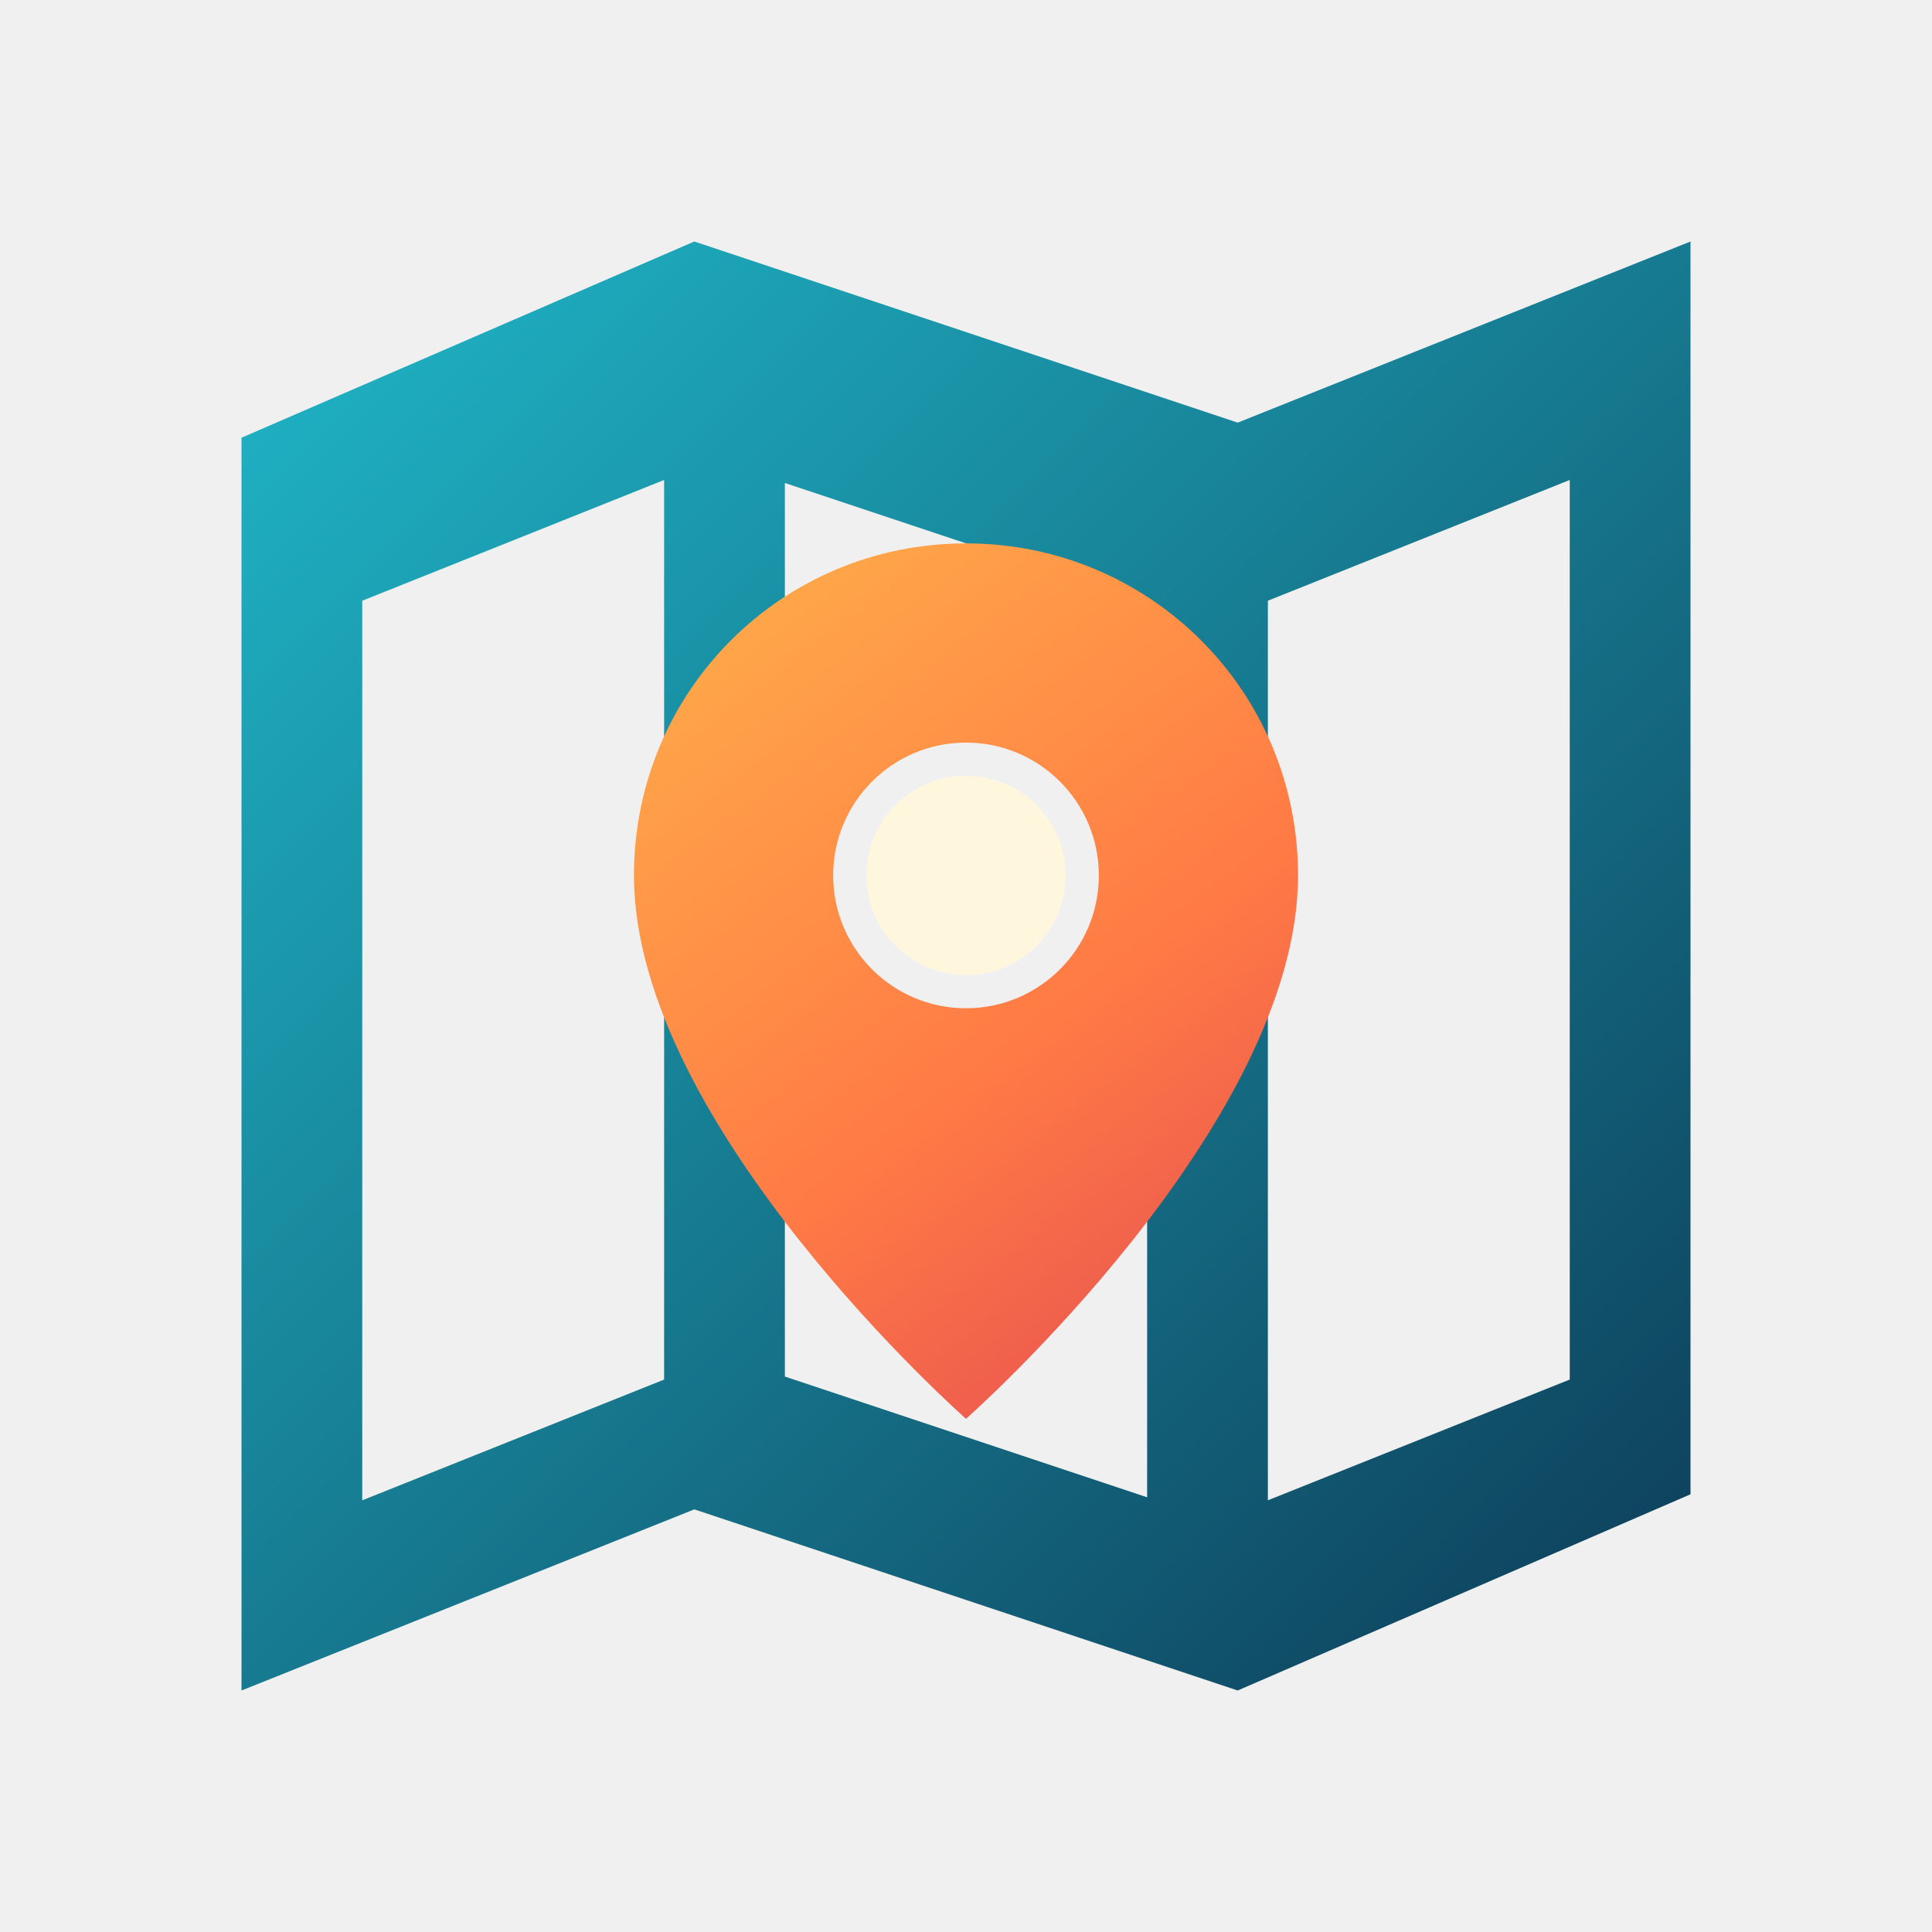
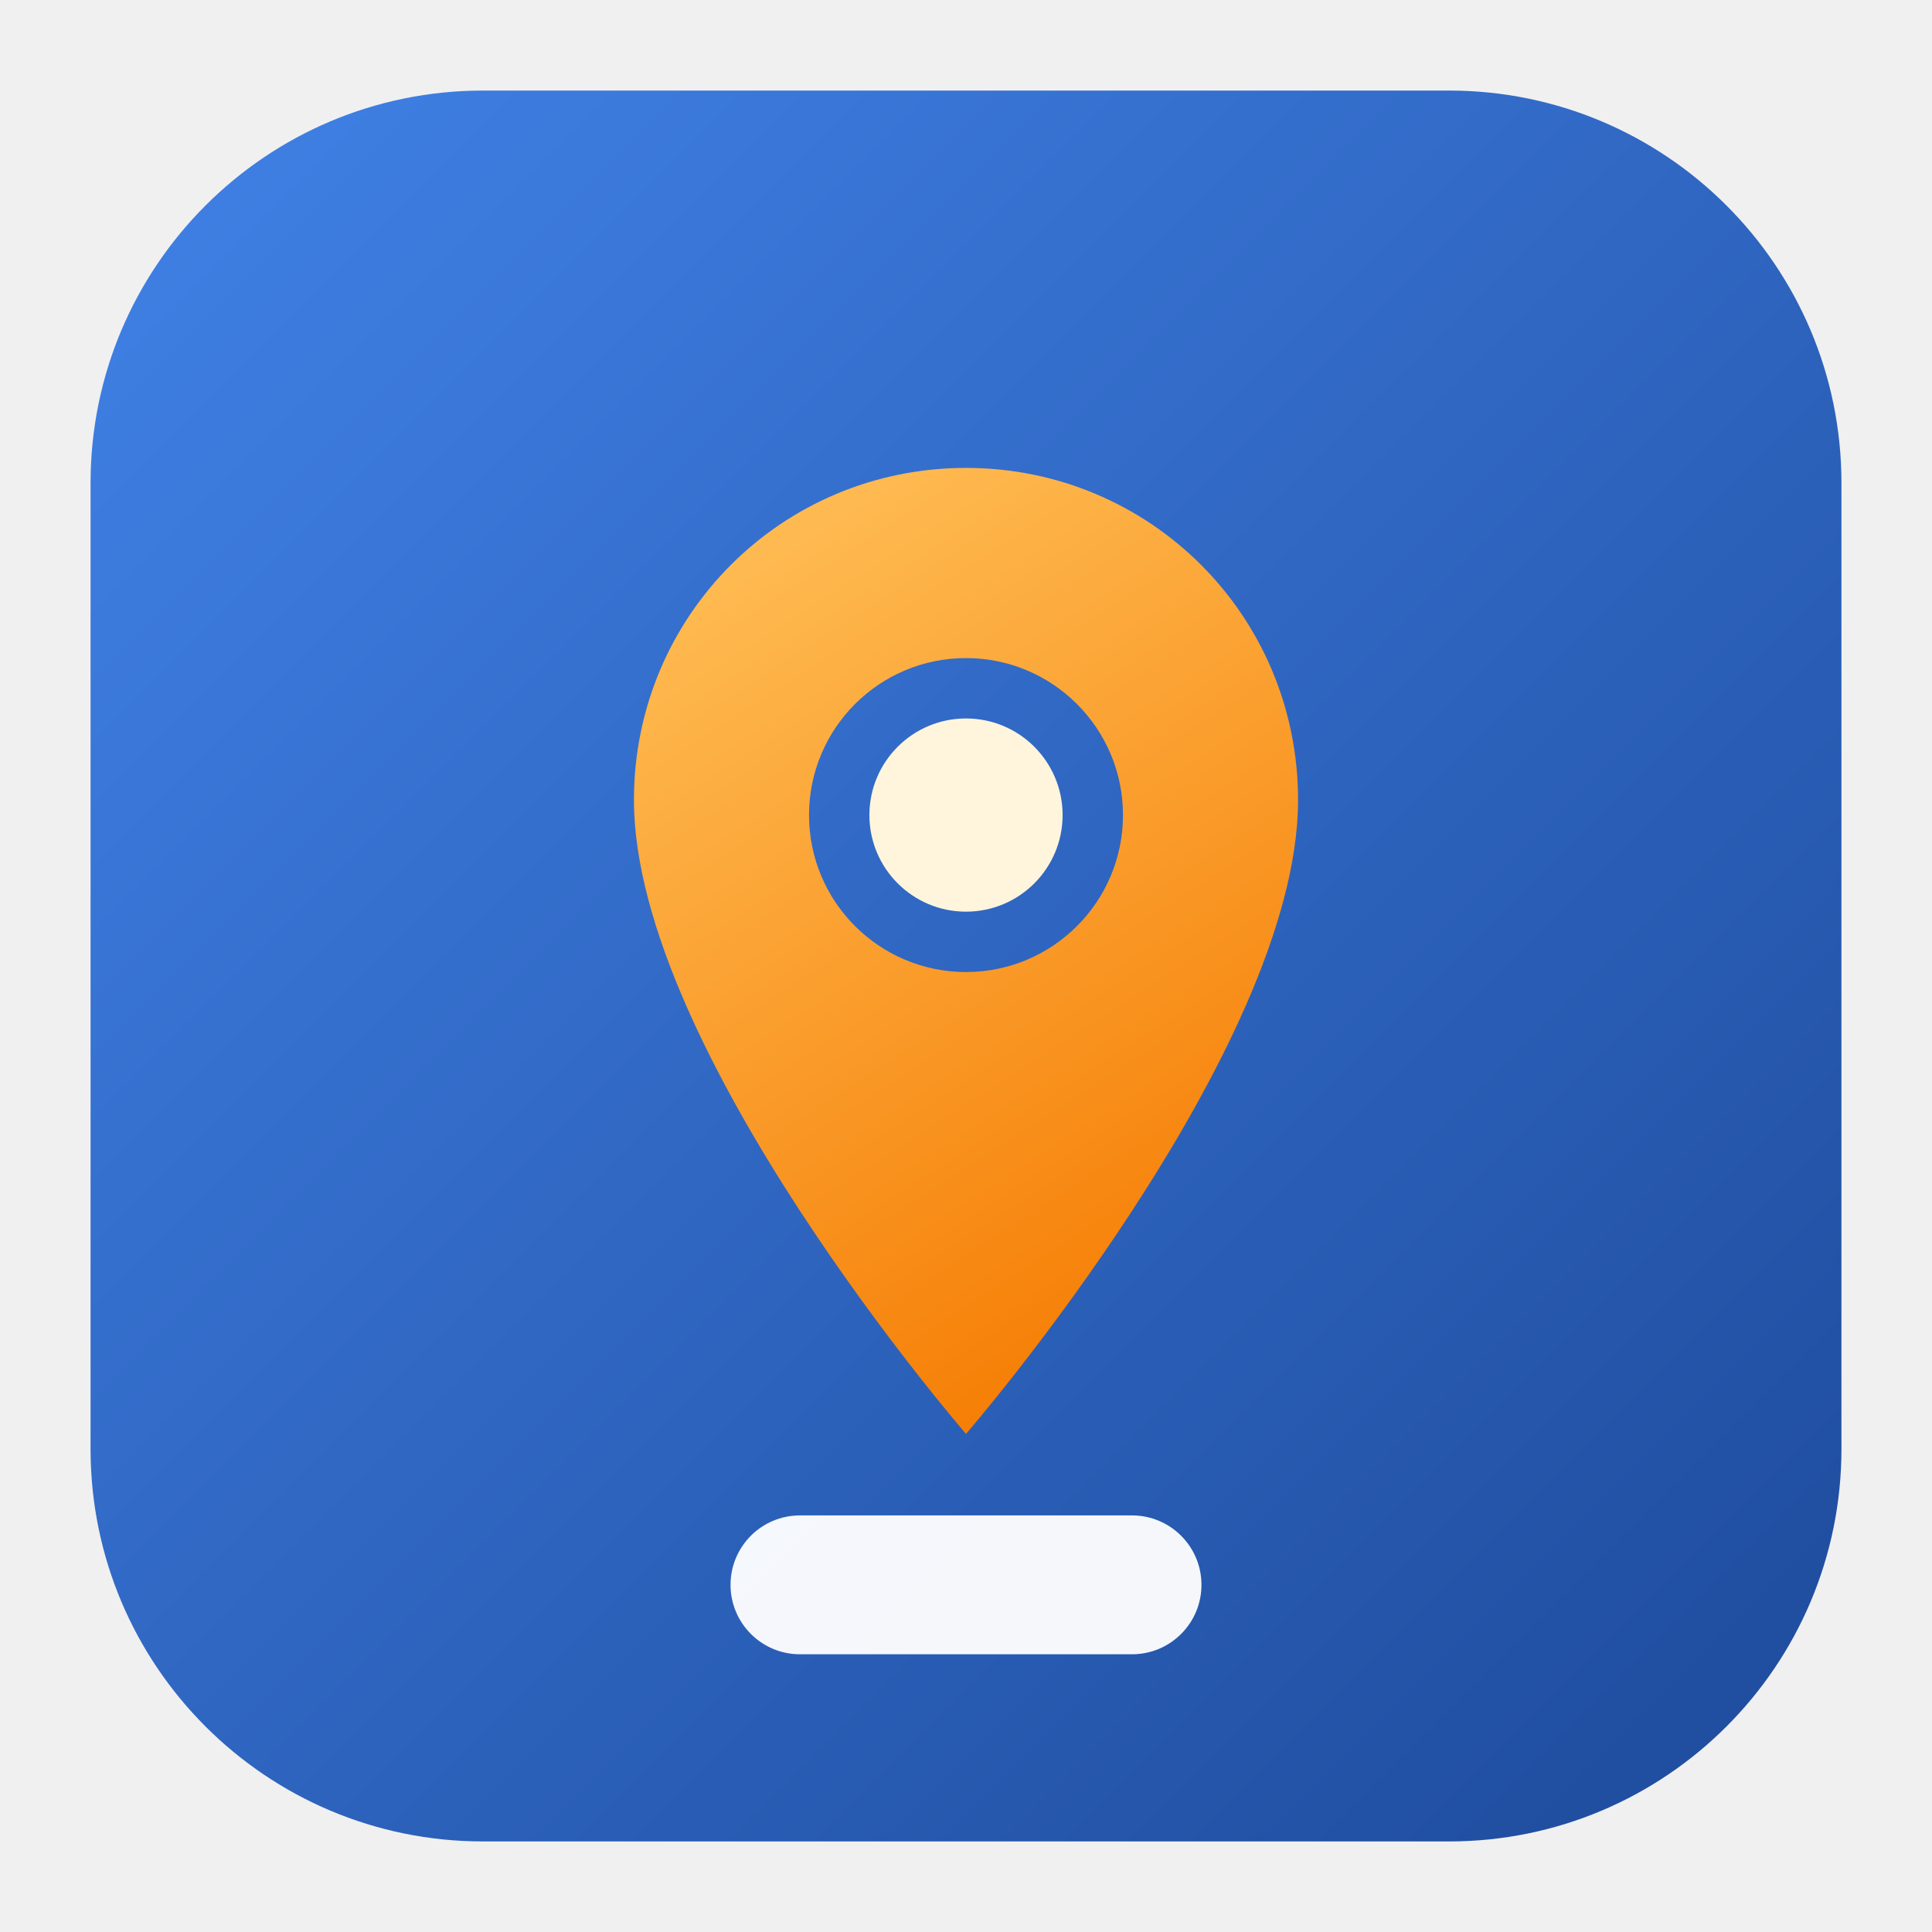
<svg xmlns="http://www.w3.org/2000/svg" viewBox="0 0 64 64" role="img" aria-hidden="true">
  <defs>
-     <linearGradient id="vm-map" x1="8" x2="56" y1="8" y2="56" gradientUnits="userSpaceOnUse">
-       <stop offset="0" stop-color="#20b7c9" />
-       <stop offset="0.52" stop-color="#16788e" />
-       <stop offset="1" stop-color="#0d3b57" />
+     <linearGradient id="vm-bg" x1="6" y1="6" x2="58" y2="58" gradientUnits="userSpaceOnUse">
+       <stop offset="0" stop-color="#3f7fe3" />
+       <stop offset="1" stop-color="#1f4d9f" />
    </linearGradient>
-     <linearGradient id="vm-pin" x1="21" x2="43" y1="18" y2="47" gradientUnits="userSpaceOnUse">
-       <stop offset="0" stop-color="#ffb14a" />
-       <stop offset="0.58" stop-color="#ff7a45" />
-       <stop offset="1" stop-color="#e34a53" />
+     <linearGradient id="vm-marker" x1="24" y1="16" x2="42" y2="44" gradientUnits="userSpaceOnUse">
+       <stop offset="0" stop-color="#ffbf57" />
+       <stop offset="1" stop-color="#f57a00" />
    </linearGradient>
  </defs>
-   <path fill="url(#vm-map)" d="M8 14.5 23 8l18 6 15-6v41.5L41 56l-18-6-15 6Zm4 5.4v29.8l10-4V15.9Zm14-4.1v29.8l12 4V20l-12-4Zm16 4.1v29.8l10-4V15.9Z" />
-   <path fill="url(#vm-pin)" d="M32 18c-6.1 0-11 4.9-11 11 0 8.3 11 18 11 18s11-9.7 11-18c0-6.1-4.9-11-11-11Zm0 15.4a4.4 4.4 0 1 1 0-8.8 4.4 4.4 0 0 1 0 8.8Z" />
-   <circle cx="32" cy="29" r="3.3" fill="#fff6de" />
+   <rect x="3" y="3" width="58" height="58" rx="13" fill="url(#vm-bg)" />
+   <path d="M32 15.5c-6.1 0-11 4.9-11 11 0 8.3 11 21 11 21s11-12.7 11-21c0-6.1-4.9-11-11-11Zm0 16.7a5.2 5.2 0 1 1 0-10.4 5.2 5.2 0 0 1 0 10.4Z" fill="url(#vm-marker)" />
+   <circle cx="32" cy="27" r="3.2" fill="#fff5dc" />
+   <rect x="24.2" y="50.2" width="15.6" height="4.6" rx="2.3" fill="#ffffff" opacity="0.95" />
</svg>
